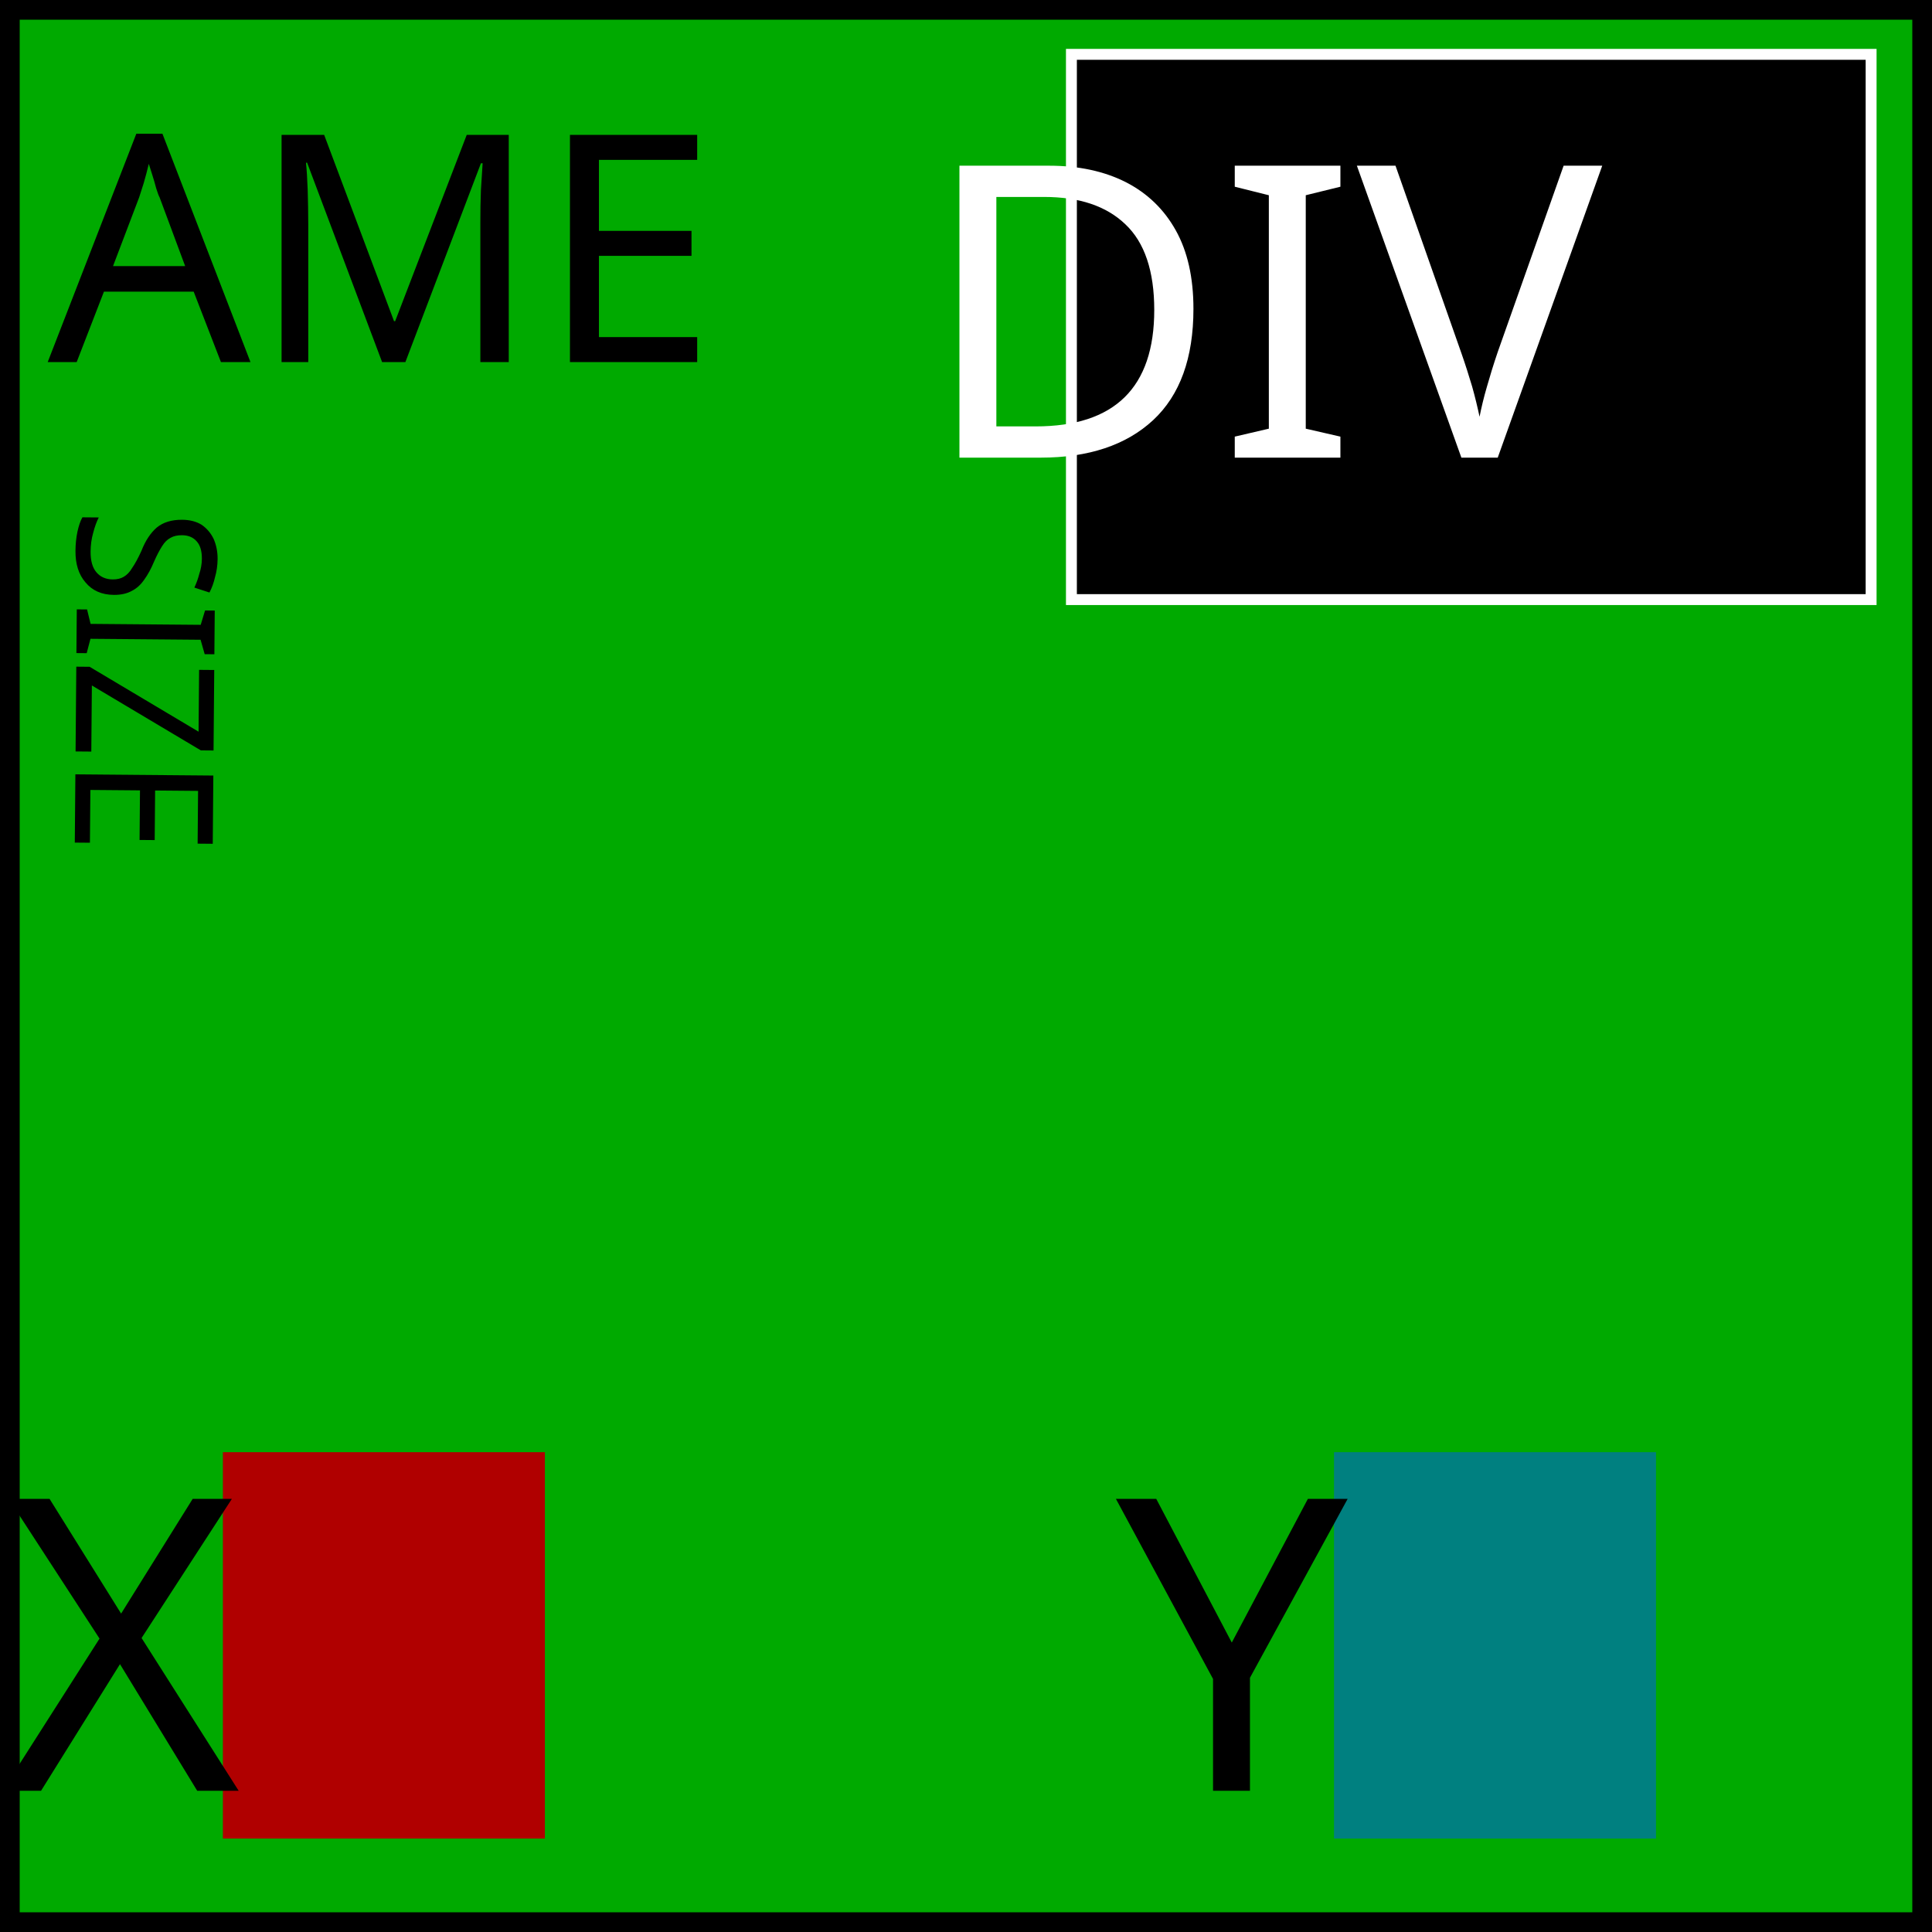
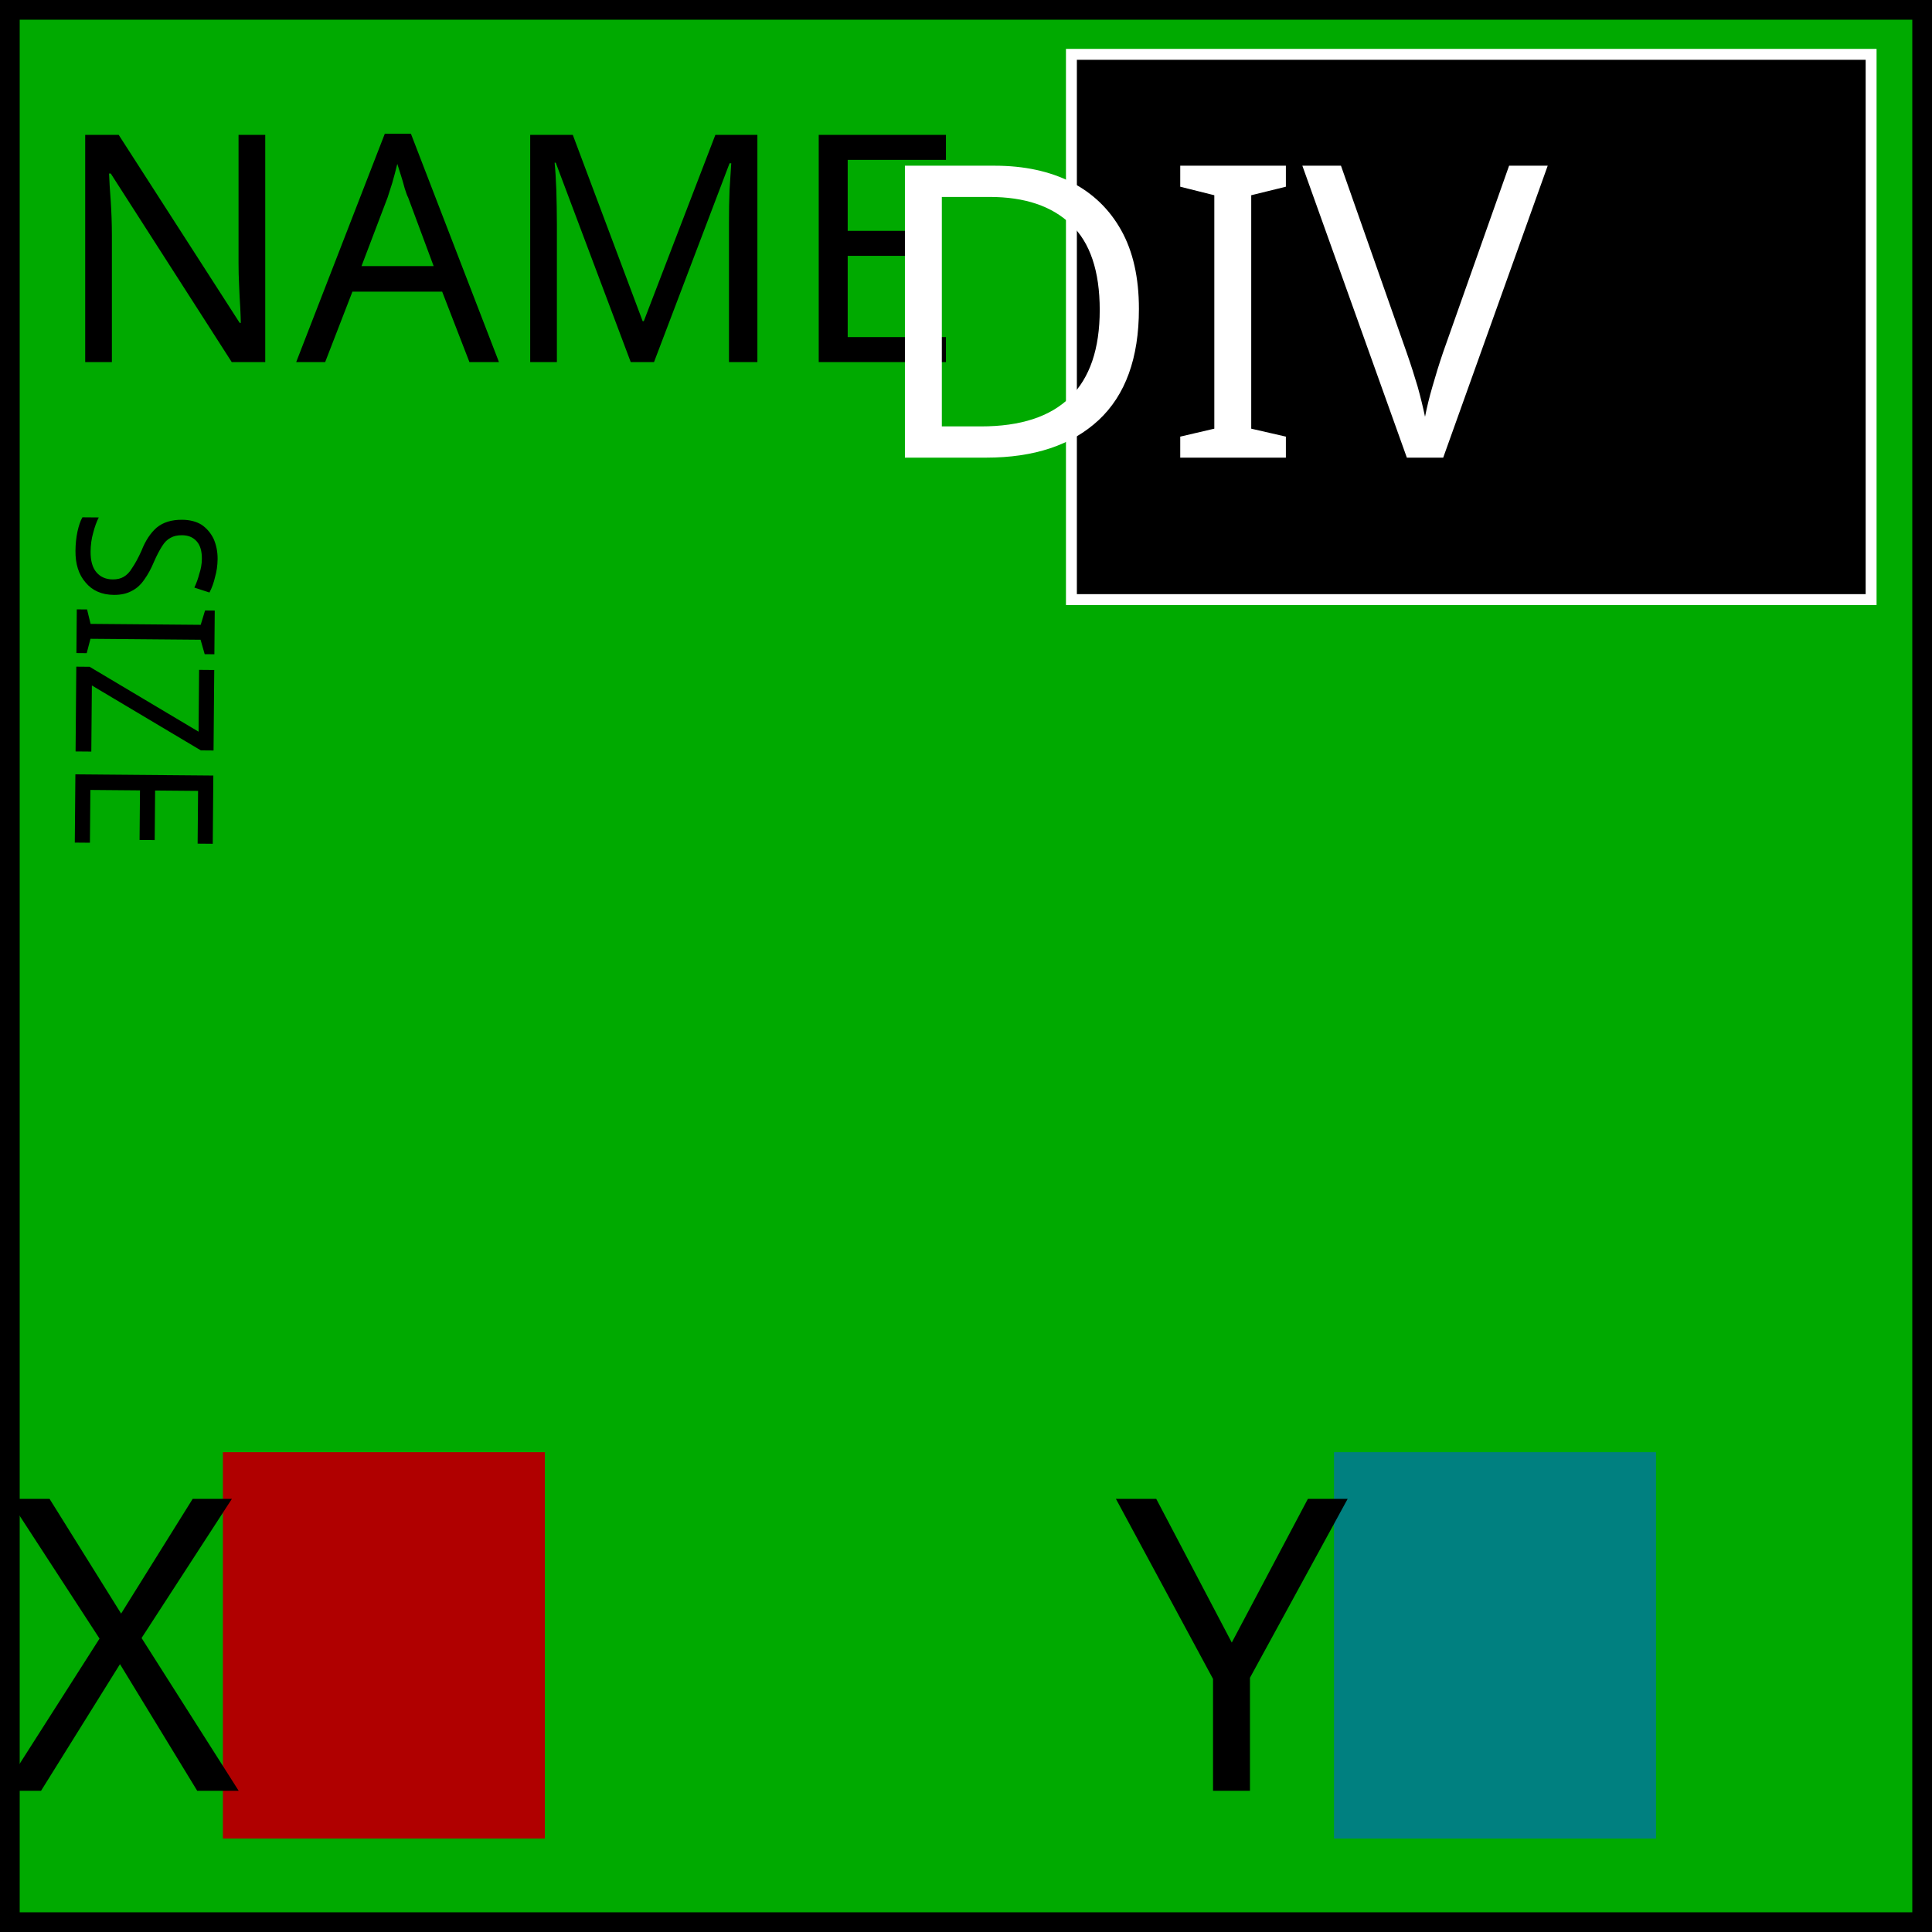
<svg xmlns="http://www.w3.org/2000/svg" width="15mm" height="15mm" viewBox="0 0 53.15 53.15" id="svg3360" version="1.1">
  <defs id="defs3362" />
  <g id="layer1">
    <rect style="fill:#00aa00;fill-opacity:1;stroke:#000000;stroke-width:0.542" id="BACKGROUND" width="52.608" height="52.608" x="0.271" y="0.271" ry="0" />
    <rect style="fill:#000000;fill-opacity:1;stroke:#ffffff;stroke-width:0.3" id="DIV_BOX" width="22" height="15" x="29.475" y="1.495" />
-     <text xml:space="preserve" x="12.87" y="9.96" id="123" style="font-style:normal;font-variant:normal;font-weight:normal;font-stretch:normal;font-size:8.75px;line-height:125%;font-family:sans-serif;-inkscape-font-specification:'sans-serif, Normal';text-align:center;writing-mode:lr-tb;text-anchor:middle">
-       <tspan id="NAME" x="12.87" y="9.96">NAME</tspan>
+     <text xml:space="preserve" x="1.5" y="9.96" id="NAME_TEXT" style="font-style:normal;font-variant:normal;font-weight:normal;font-stretch:normal;font-size:8.75px;line-height:100%;font-family:sans-serif;-inkscape-font-specification:'sans-serif, Normal';text-align:left;writing-mode:lr-tb;text-anchor:start">
+       <tspan id="NAME" x="1.5" y="9.96">NAME</tspan>
    </text>
-     <text xml:space="preserve" x="42" y="12.589" id="tag3113" style="font-style:normal;font-weight:normal;font-size:11.25px;line-height:125%;font-family:sans-serif;text-align:center;letter-spacing:0px;word-spacing:0px;text-anchor:middle;fill:#ffffff;fill-opacity:1;stroke:none;stroke-width:1px;stroke-linecap:butt;stroke-linejoin:miter;stroke-opacity:1">
-       <tspan id="DIV" x="42" y="12.589">DIV</tspan>
+     <text xml:space="preserve" x="40.5" y="12.589" id="DIV_TEXT" style="font-style:normal;font-weight:normal;font-size:11.25px;line-height:125%;font-family:sans-serif;text-align:center;letter-spacing:0px;word-spacing:0px;text-anchor:middle;fill:#ffffff;fill-opacity:1;stroke:none;stroke-width:1px;stroke-linecap:butt;stroke-linejoin:miter;stroke-opacity:1">
+       <tspan id="DIV" x="40.5" y="12.589">DIV</tspan>
    </text>
    <text xml:space="preserve" x="23.181" y="-2.115" id="123-7" transform="matrix(-0.00801877,0.9386107,-1.065327,-0.00910133,0,0)" style="font-style:normal;font-variant:normal;font-weight:normal;font-stretch:normal;font-size:5px;line-height:125%;font-family:Sans;-inkscape-font-specification:'Sans, Normal';text-align:center;letter-spacing:0px;word-spacing:0px;writing-mode:lr-tb;text-anchor:middle;fill:#000000;fill-opacity:1;stroke:none">
      <tspan id="SIZE" x="23.181" y="-2.115">SIZE</tspan>
    </text>
    <rect style="fill:#b00000" id="ATTACK_BOX" width="8.858" height="10.63" x="6.132" y="39.95" />
    <text xml:space="preserve" style="font-style:normal;font-weight:normal;font-size:11.25px;line-height:125%;font-family:sans-serif;text-align:center;letter-spacing:0px;word-spacing:0px;text-anchor:middle;fill:#000000;fill-opacity:1;stroke:none;stroke-width:1px;stroke-linecap:butt;stroke-linejoin:miter;stroke-opacity:1" x="10.628" y="49.265" id="text3491">
      <tspan id="ATTACK" x="10.628" y="49.265">X</tspan>
    </text>
    <rect style="fill:#008080" id="MOVE_BOX" width="8.858" height="10.63" x="36.699" y="39.95" />
    <text xml:space="preserve" style="font-style:normal;font-weight:normal;font-size:11.25px;line-height:125%;font-family:sans-serif;text-align:center;letter-spacing:0px;word-spacing:0px;text-anchor:middle;fill:#000000;fill-opacity:1;stroke:none;stroke-width:1px;stroke-linecap:butt;stroke-linejoin:miter;stroke-opacity:1" x="41.195" y="49.265" id="text3491-9">
      <tspan id="MOVE" x="41.195" y="49.265">Y</tspan>
    </text>
  </g>
</svg>
